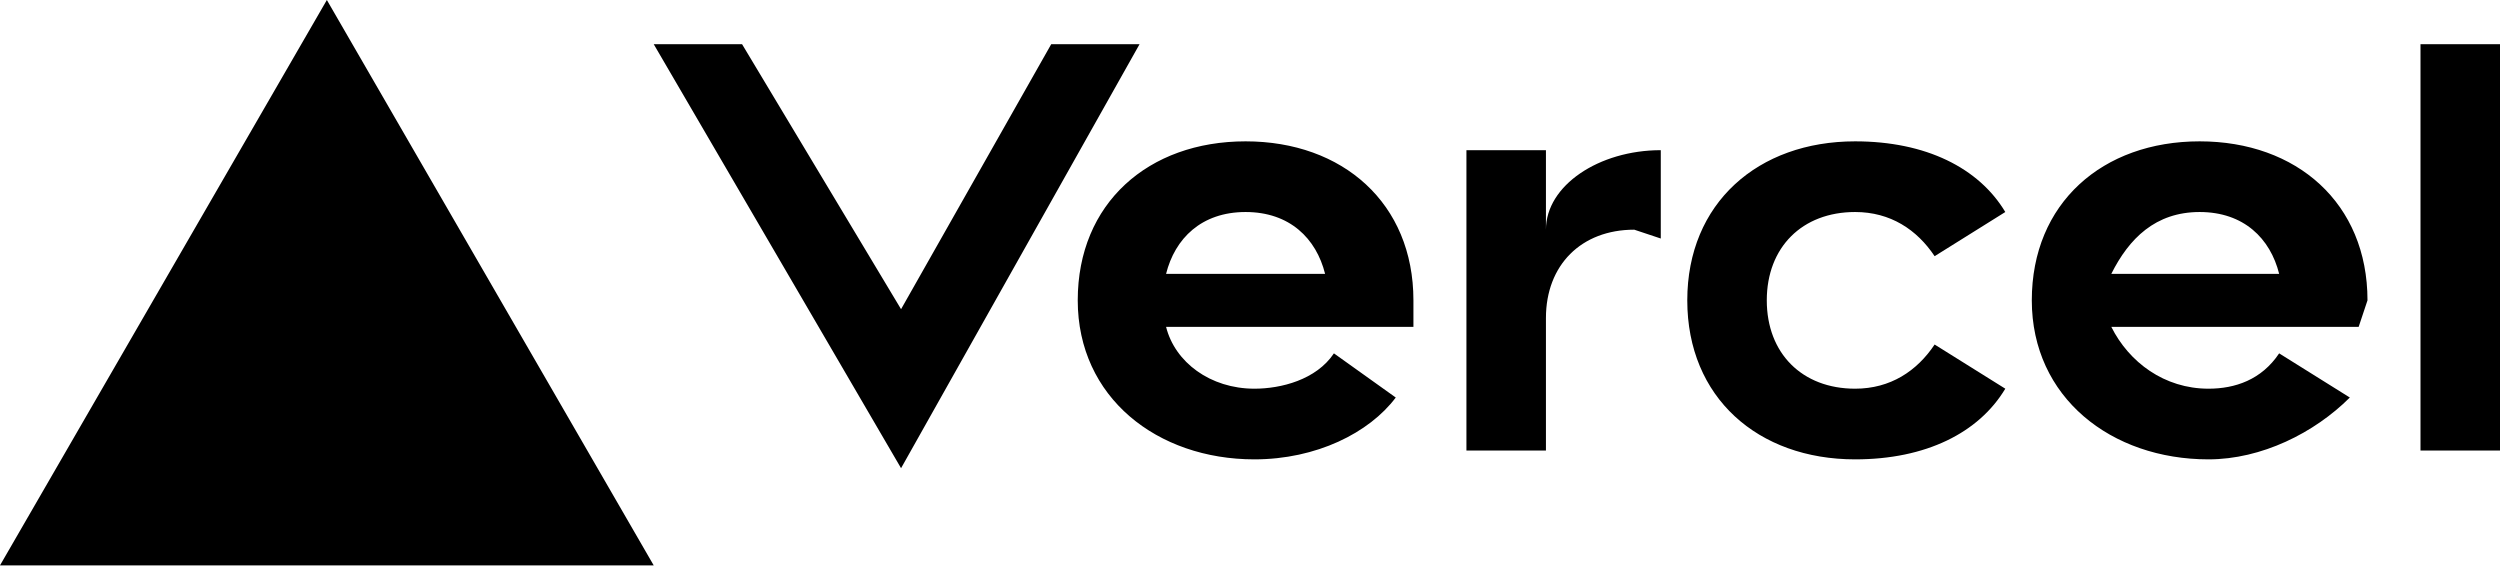
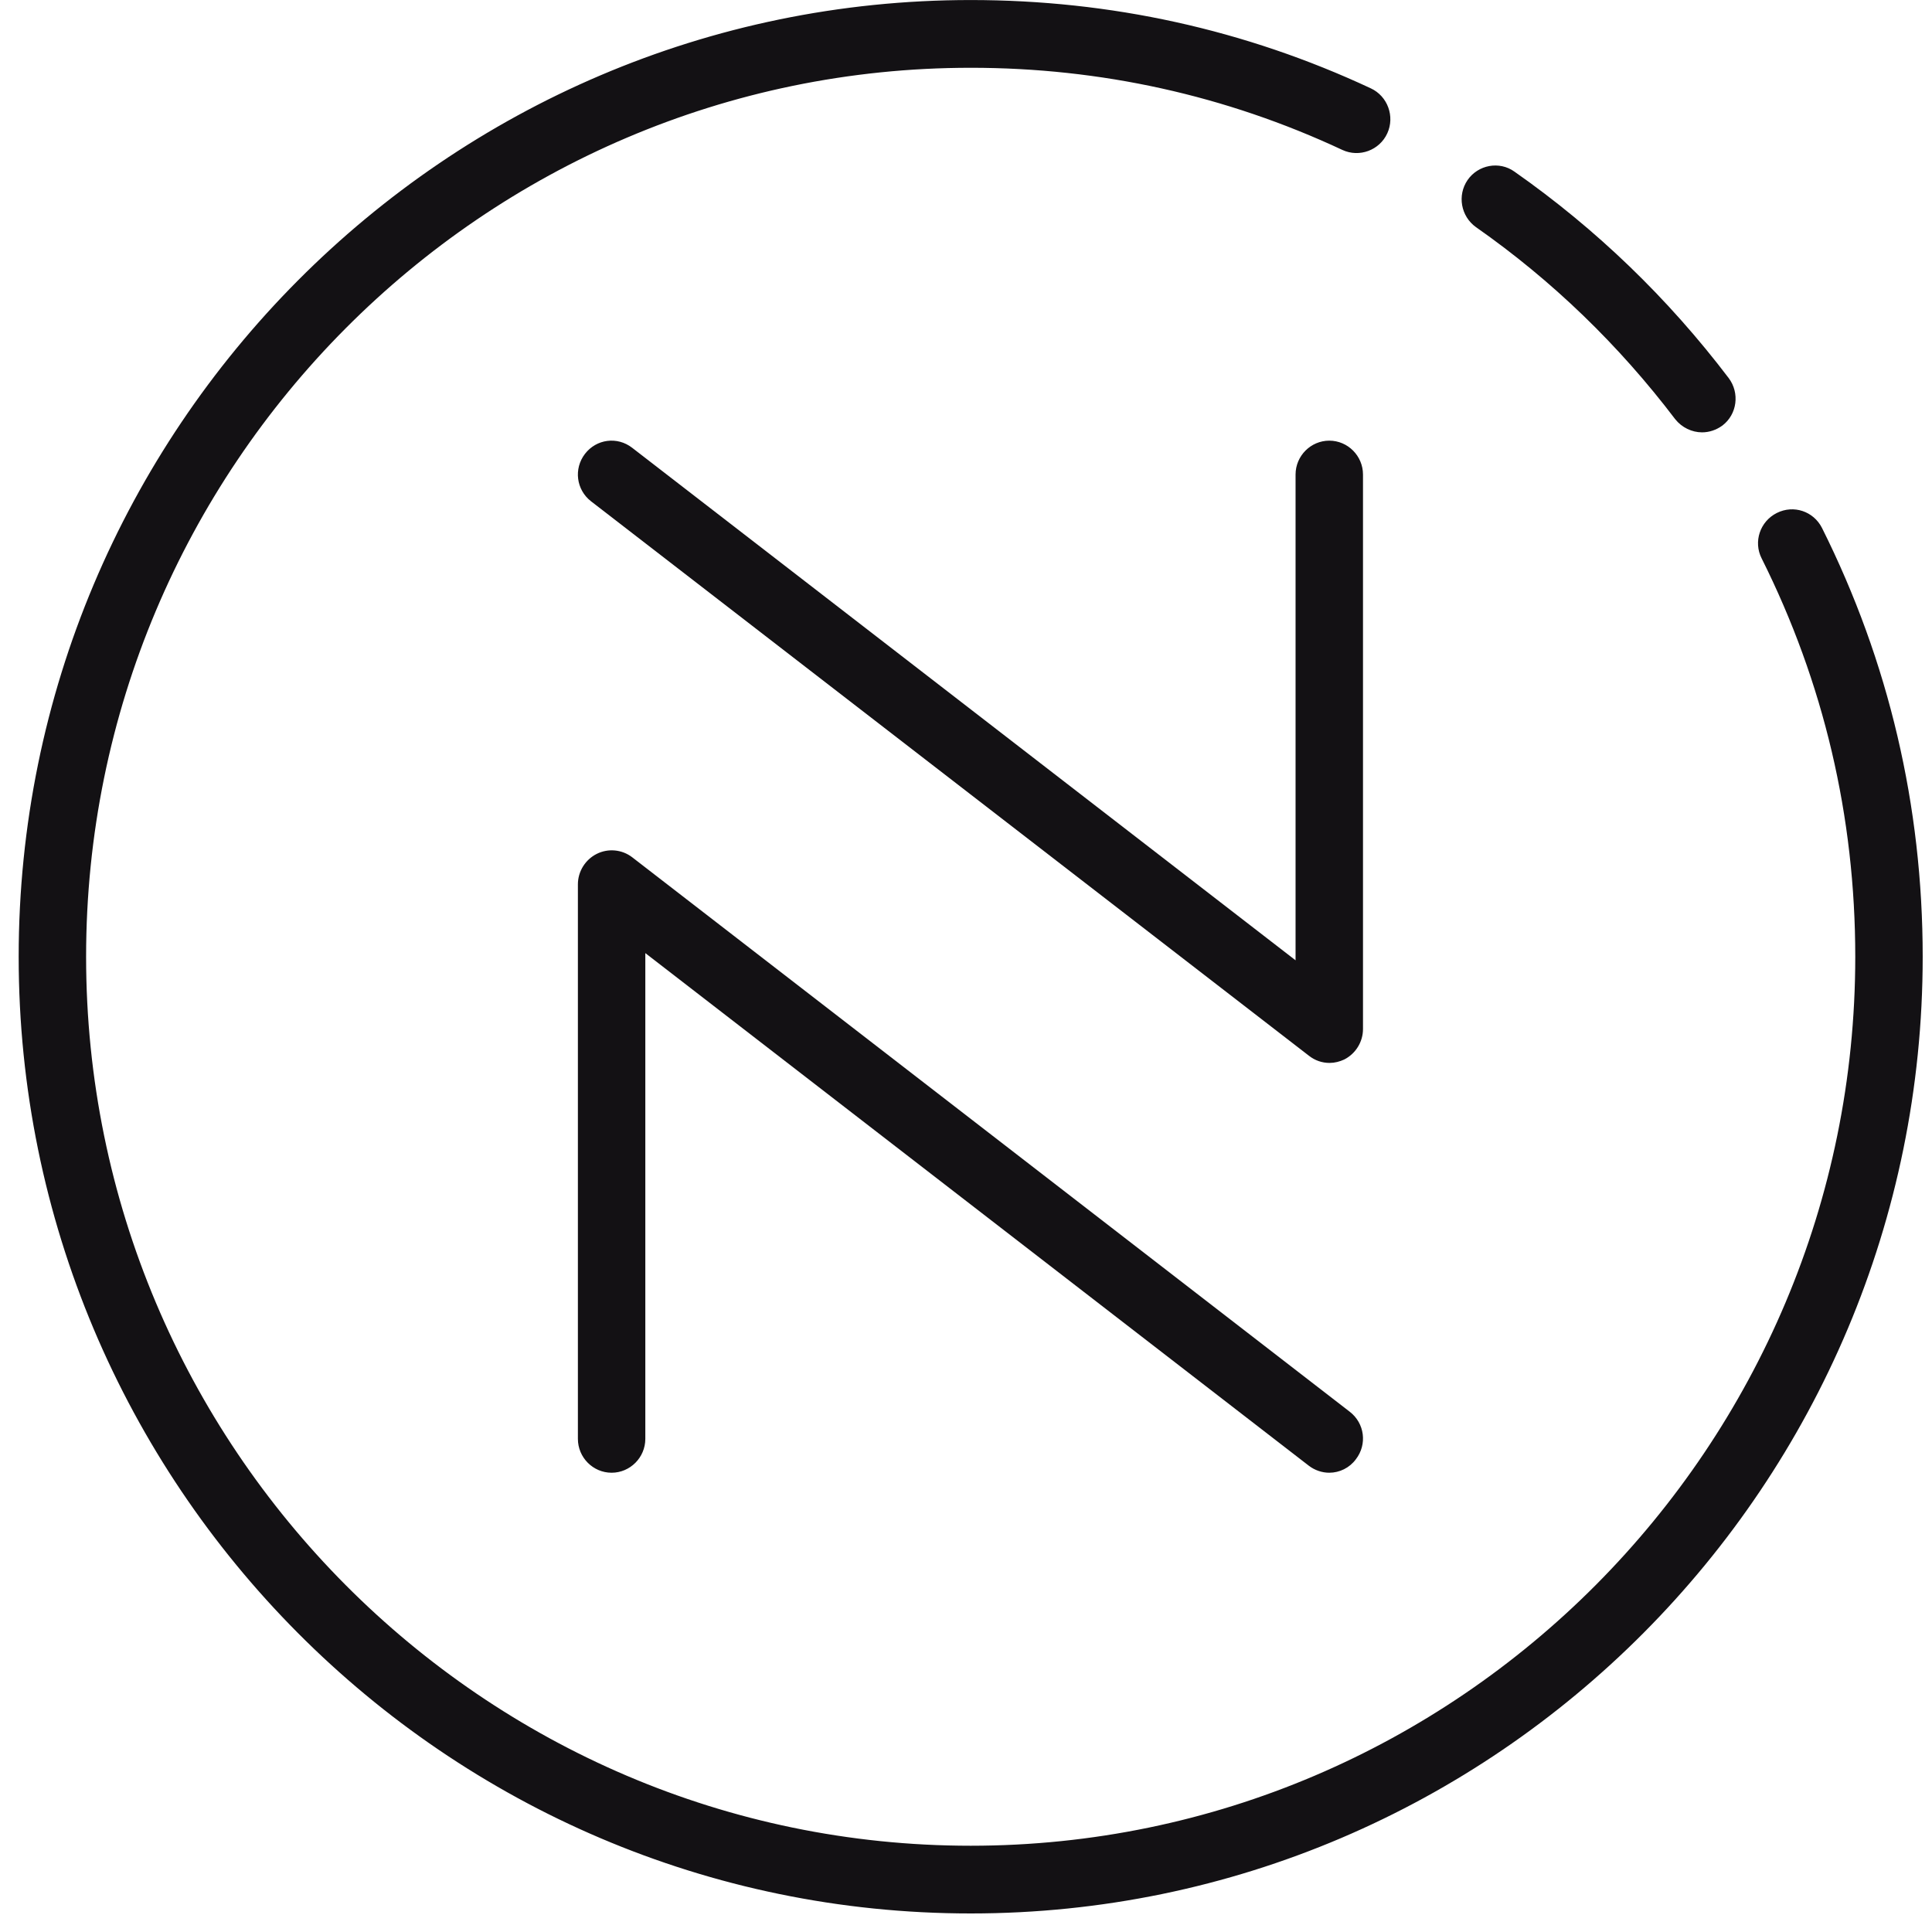
- <svg xmlns="http://www.w3.org/2000/svg" fill="none" viewBox="0 0 283 64">
-   <path fill="black" d="M141 16c-11 0-19 7-19 18s9 18 20 18c7 0 13-3 16-7l-7-5c-2 3-6 4-9 4-5 0-9-3-10-7h28v-3c0-11-8-18-19-18zm-9 15c1-4 4-7 9-7s8 3 9 7h-18zm117-15c-11 0-19 7-19 18s9 18 20 18c6 0 12-3 16-7l-8-5c-2 3-5 4-8 4-5 0-9-3-11-7h28l1-3c0-11-8-18-19-18zm-10 15c2-4 5-7 10-7s8 3 9 7h-19zm-39 3c0 6 4 10 10 10 4 0 7-2 9-5l8 5c-3 5-9 8-17 8-11 0-19-7-19-18s8-18 19-18c8 0 14 3 17 8l-8 5c-2-3-5-5-9-5-6 0-10 4-10 10zm83-29v46h-9V5h9zM37 0l37 64H0L37 0zm92 5-27 48L74 5h10l18 30 17-30h10zm59 12v10l-3-1c-6 0-10 4-10 10v15h-9V17h9v9c0-5 6-9 13-9z" />
+ <svg xmlns="http://www.w3.org/2000/svg" width="60" height="60" viewBox="0 0 60 60" fill="none">
+   <path d="M52.86 13.352C52.569 13.352 52.277 13.215 52.083 12.971C50.333 10.666 48.253 8.653 45.881 6.993C45.444 6.68 45.337 6.075 45.638 5.635C45.94 5.196 46.552 5.078 46.989 5.391C49.526 7.169 51.752 9.318 53.628 11.789C53.949 12.219 53.871 12.834 53.444 13.157C53.269 13.284 53.064 13.352 52.86 13.352Z" fill="#131114" stroke="#131114" stroke-width="0.15" stroke-miterlimit="10" />
+   <path d="M30.146 59.349C13.884 59.349 0.655 46.055 0.655 29.713C0.655 13.371 13.884 0.076 30.146 0.076C34.481 0.076 38.651 0.994 42.539 2.811C43.025 3.036 43.239 3.622 43.015 4.11C42.791 4.599 42.208 4.814 41.722 4.589C38.087 2.889 34.189 2.03 30.146 2.03C14.953 2.03 2.599 14.455 2.599 29.713C2.599 44.971 14.963 57.396 30.146 57.396C45.328 57.396 57.692 44.971 57.692 29.713C57.692 25.346 56.711 21.175 54.776 17.307C54.533 16.829 54.728 16.242 55.214 15.998C55.7 15.754 56.273 15.949 56.516 16.428C58.587 20.57 59.636 25.044 59.636 29.713C59.636 46.055 46.407 59.349 30.146 59.349Z" fill="#131114" stroke="#131114" stroke-width="0.15" stroke-miterlimit="10" />
+   <path d="M41.282 45.662C41.078 45.662 40.864 45.593 40.689 45.457L19.966 29.447V44.685C19.966 45.222 19.528 45.662 18.994 45.662C18.459 45.662 18.022 45.222 18.022 44.685V27.464C18.022 27.093 18.235 26.751 18.566 26.585C18.896 26.419 19.295 26.458 19.587 26.682L41.874 43.904C42.302 44.236 42.38 44.841 42.05 45.271C41.865 45.525 41.573 45.662 41.282 45.662Z" fill="#131114" stroke="#131114" stroke-width="0.15" stroke-miterlimit="10" />
+   <path d="M41.292 32.935C41.078 32.935 40.874 32.867 40.699 32.73L18.401 15.509C17.974 15.177 17.896 14.571 18.226 14.141C18.557 13.711 19.159 13.633 19.587 13.966L40.31 29.976V14.737C40.31 14.2 40.748 13.76 41.282 13.76C41.817 13.76 42.254 14.2 42.254 14.737V31.958C42.254 32.33 42.04 32.672 41.71 32.838C41.584 32.896 41.438 32.935 41.292 32.935Z" fill="#131114" stroke="#131114" stroke-width="0.15" stroke-miterlimit="10" />
</svg>
